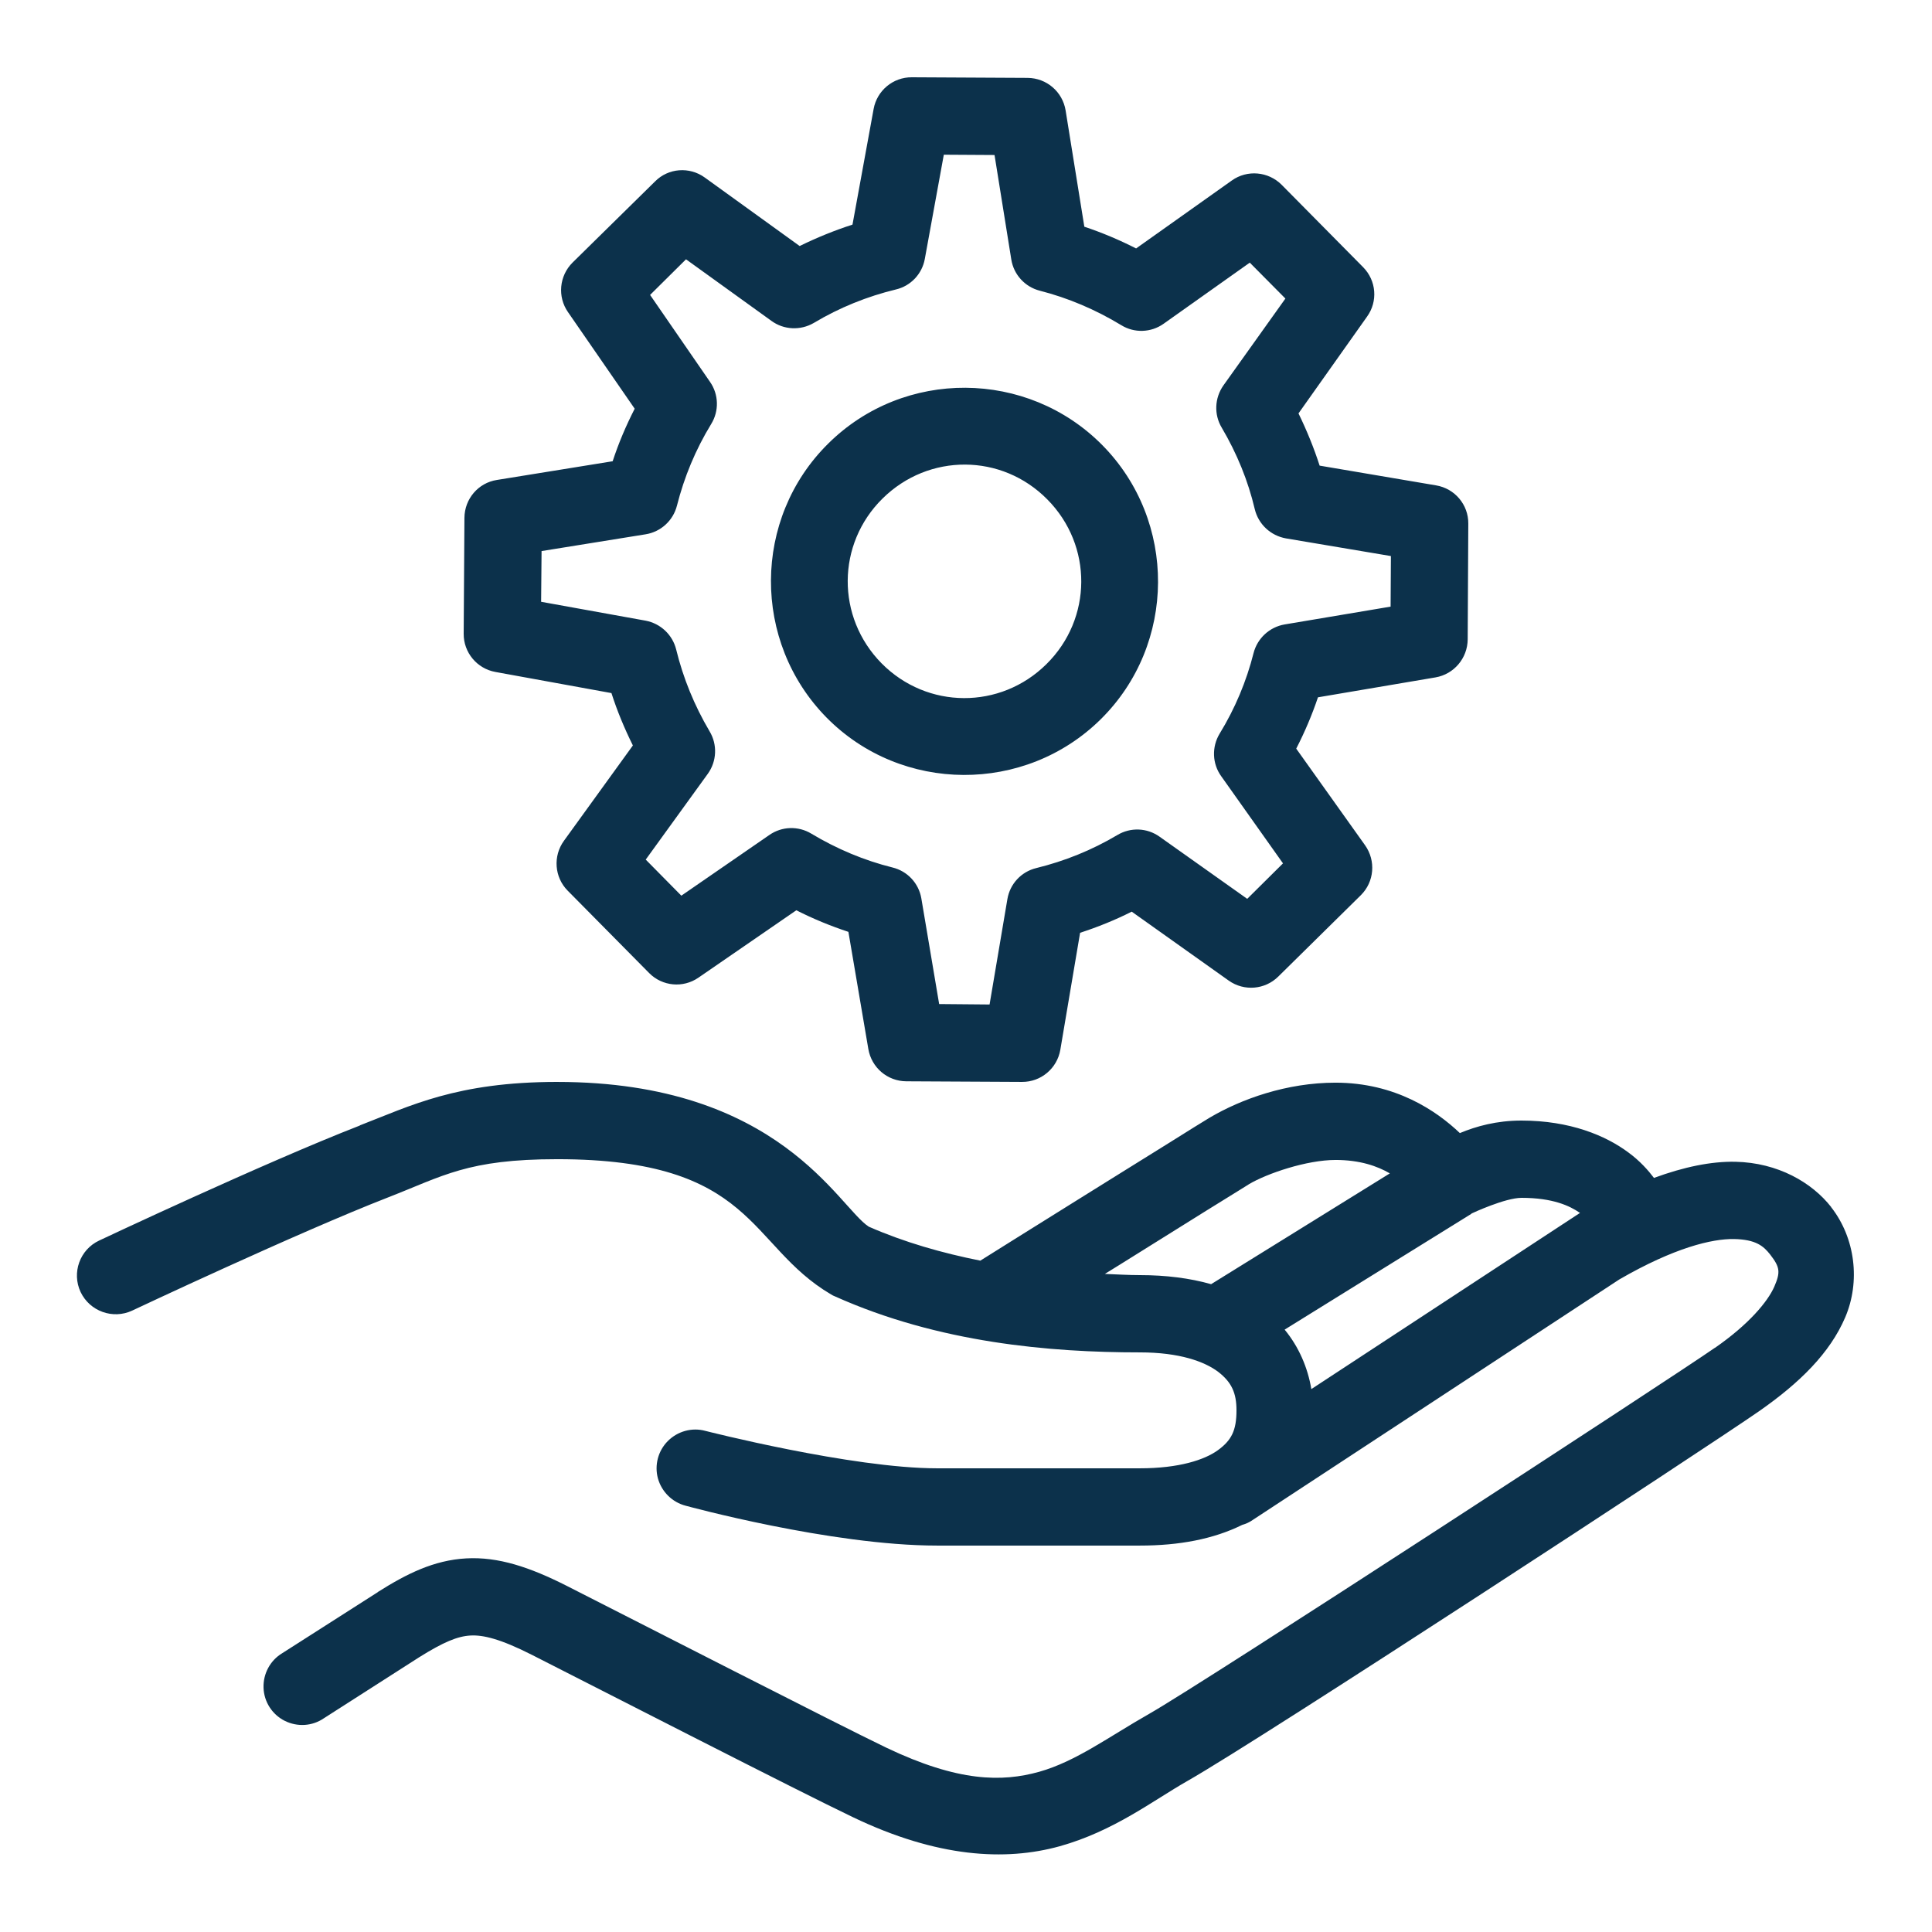
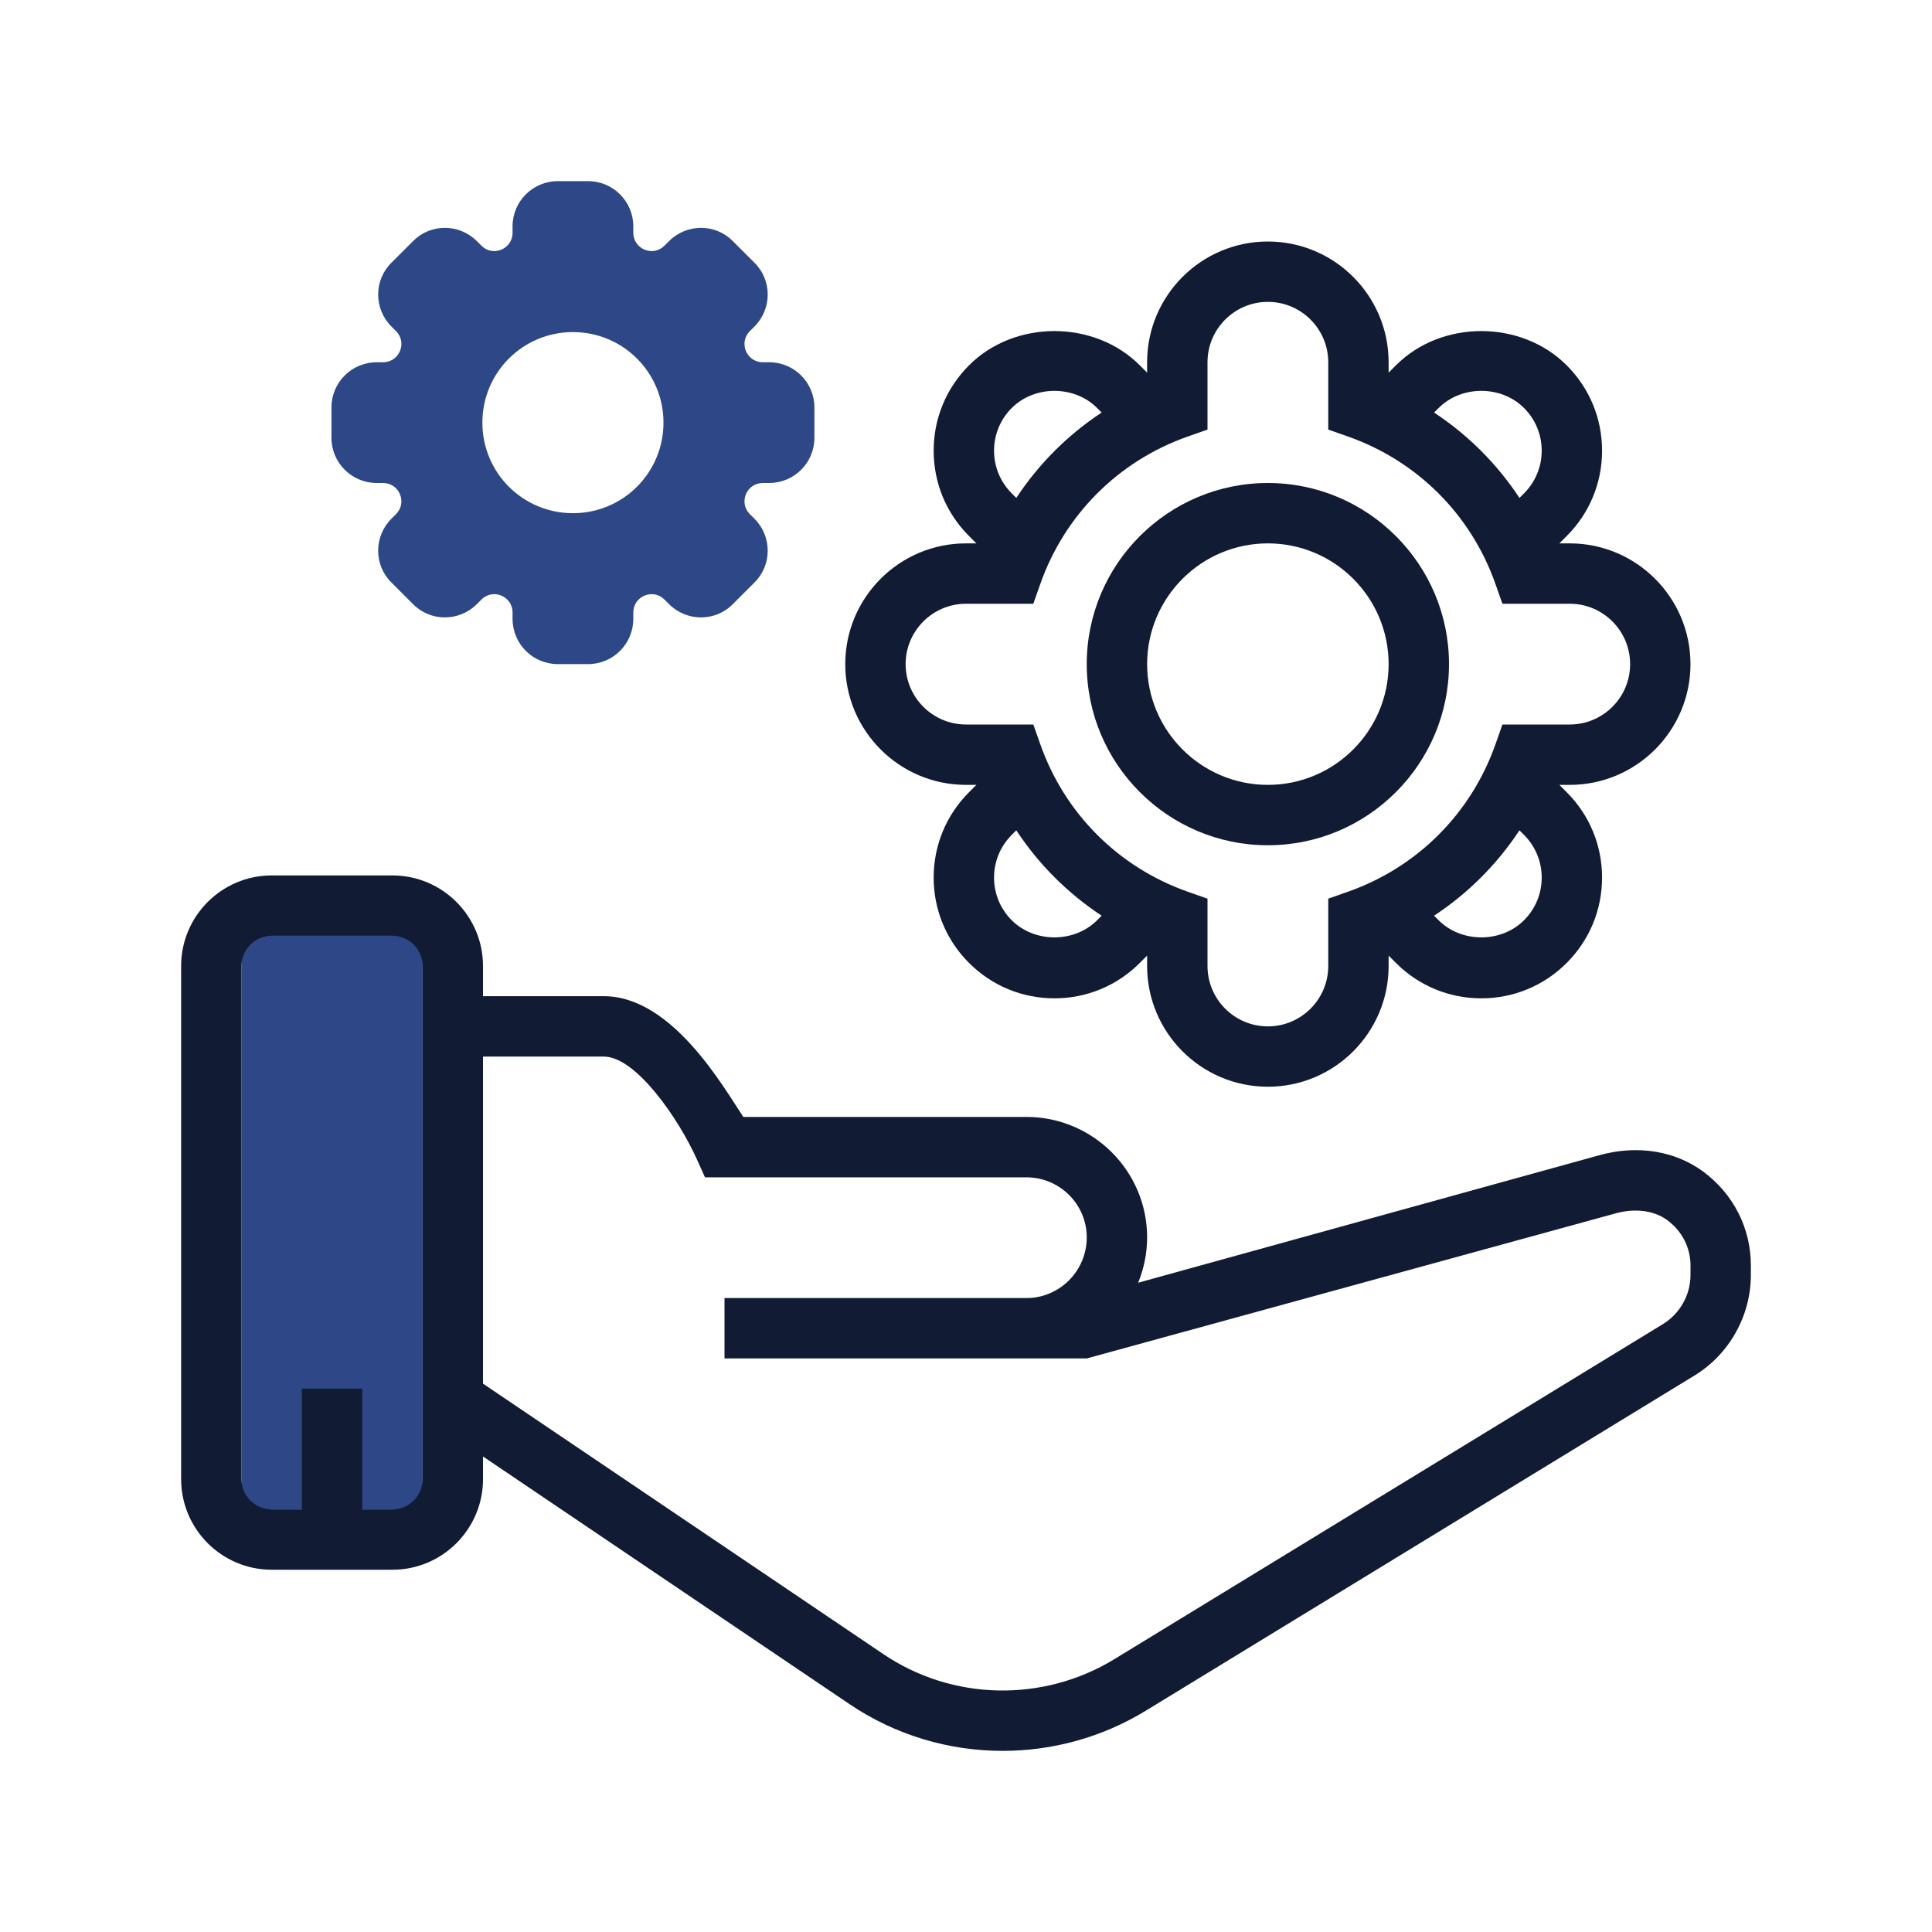
- <svg xmlns="http://www.w3.org/2000/svg" x="0px" y="0px" width="50" height="50" viewBox="0 0 172 172" style=" fill:#000000;">
+ <svg xmlns="http://www.w3.org/2000/svg" x="0px" y="0px" width="64" height="64" viewBox="0 0 172 172" style=" fill:#000000;">
+   <defs>
+     <linearGradient x1="29.562" y1="81.52" x2="29.562" y2="137.965" gradientUnits="userSpaceOnUse" id="color-1_SZIOLhqepltk_gr1">
+       <stop offset="0" stop-color="#2d4787" />
+       <stop offset="1" stop-color="#2d4787" />
+     </linearGradient>
+     <linearGradient x1="112.875" y1="22.701" x2="112.875" y2="156.845" gradientUnits="userSpaceOnUse" id="color-2_SZIOLhqepltk_gr2">
+       <stop offset="0" stop-color="#111b33" />
+       <stop offset="1" stop-color="#111b33" />
+     </linearGradient>
+     <linearGradient x1="86" y1="22.701" x2="86" y2="156.845" gradientUnits="userSpaceOnUse" id="color-3_SZIOLhqepltk_gr3">
+       <stop offset="0" stop-color="#111b33" />
+       <stop offset="1" stop-color="#111b33" />
+     </linearGradient>
+     <linearGradient x1="112.875" y1="22.701" x2="112.875" y2="156.845" gradientUnits="userSpaceOnUse" id="color-4_SZIOLhqepltk_gr4">
+       <stop offset="0" stop-color="#111b33" />
+       <stop offset="1" stop-color="#111b33" />
+     </linearGradient>
+     <linearGradient x1="51.006" y1="15.453" x2="51.006" y2="61.159" gradientUnits="userSpaceOnUse" id="color-5_SZIOLhqepltk_gr5">
+       <stop offset="0" stop-color="#2d4787" />
+       <stop offset="1" stop-color="#2d4787" />
+     </linearGradient>
+   </defs>
  <g fill="none" fill-rule="nonzero" stroke="none" stroke-width="1" stroke-linecap="butt" stroke-linejoin="miter" stroke-miterlimit="10" stroke-dasharray="" stroke-dashoffset="0" font-family="none" font-weight="none" font-size="none" text-anchor="none" style="mix-blend-mode: normal">
    <path d="M0,172v-172h172v172z" fill="none" />
-     <g fill="#0c314b">
-       <path d="M81.176,6.88c-1.666,-0.013 -3.104,1.183 -3.4,2.822l-1.881,10.293c-1.613,0.524 -3.171,1.156 -4.703,1.908l-8.452,-6.101c-1.357,-0.981 -3.238,-0.847 -4.421,0.349l-7.35,7.229c-1.183,1.183 -1.357,3.037 -0.403,4.407l5.939,8.6c-0.779,1.518 -1.438,3.077 -1.962,4.676l-10.307,1.666c-1.653,0.255 -2.876,1.68 -2.889,3.373l-0.067,10.32c-0.013,1.666 1.183,3.104 2.822,3.4l10.333,1.881c0.511,1.599 1.156,3.144 1.908,4.663l-6.141,8.492c-0.981,1.357 -0.847,3.238 0.336,4.434l7.256,7.337c1.169,1.183 3.023,1.357 4.394,0.403l8.707,-5.993c1.505,0.766 3.05,1.397 4.636,1.922l1.774,10.428c0.282,1.653 1.693,2.862 3.373,2.876l10.307,0.054c1.693,0.013 3.131,-1.209 3.413,-2.862l1.76,-10.414c1.572,-0.511 3.104,-1.129 4.596,-1.881l8.64,6.141c1.371,0.968 3.225,0.806 4.407,-0.363l7.35,-7.243c1.196,-1.183 1.357,-3.064 0.376,-4.448l-6.128,-8.6c0.766,-1.492 1.411,-3.01 1.935,-4.569l10.468,-1.774c1.639,-0.282 2.849,-1.707 2.862,-3.386l0.054,-10.307c0.013,-1.68 -1.196,-3.118 -2.862,-3.4l-10.374,-1.76c-0.511,-1.586 -1.142,-3.131 -1.881,-4.649l6.101,-8.613c0.981,-1.357 0.833,-3.212 -0.349,-4.407l-7.256,-7.337c-1.183,-1.183 -3.064,-1.357 -4.434,-0.376l-8.519,6.047c-1.505,-0.766 -3.037,-1.411 -4.609,-1.935l-1.666,-10.347c-0.269,-1.666 -1.693,-2.889 -3.386,-2.902zM84.025,13.773l4.515,0.027l1.492,9.299c0.215,1.357 1.223,2.446 2.54,2.782c2.526,0.645 4.958,1.68 7.243,3.064c1.169,0.726 2.661,0.672 3.776,-0.121l7.673,-5.442l3.171,3.198l-5.523,7.74c-0.779,1.115 -0.847,2.58 -0.148,3.749c1.357,2.298 2.352,4.743 2.943,7.256c0.323,1.344 1.411,2.365 2.782,2.607l9.339,1.572l-0.027,4.502l-9.433,1.586c-1.344,0.228 -2.432,1.236 -2.768,2.553c-0.632,2.499 -1.639,4.918 -3.023,7.176c-0.712,1.183 -0.658,2.674 0.148,3.789l5.496,7.753l-3.185,3.158l-7.807,-5.536c-1.115,-0.793 -2.58,-0.847 -3.749,-0.148c-2.284,1.357 -4.703,2.325 -7.216,2.943c-1.344,0.323 -2.352,1.411 -2.58,2.768l-1.586,9.379l-4.488,-0.04l-1.586,-9.406c-0.228,-1.344 -1.236,-2.432 -2.58,-2.755c-2.486,-0.618 -4.932,-1.639 -7.216,-3.01c-1.156,-0.699 -2.62,-0.658 -3.736,0.121l-7.834,5.402l-3.171,-3.212l5.523,-7.633c0.806,-1.115 0.873,-2.607 0.161,-3.789c-1.357,-2.298 -2.352,-4.743 -2.97,-7.27c-0.323,-1.317 -1.384,-2.325 -2.728,-2.58l-9.299,-1.68l0.04,-4.515l9.258,-1.492c1.357,-0.215 2.459,-1.223 2.795,-2.553c0.645,-2.54 1.653,-4.985 3.05,-7.27c0.712,-1.156 0.672,-2.634 -0.107,-3.749l-5.335,-7.74l3.198,-3.171l7.606,5.482c1.102,0.806 2.58,0.873 3.763,0.188c2.311,-1.384 4.77,-2.365 7.31,-2.983c1.33,-0.309 2.338,-1.384 2.58,-2.714zM85.96,34.521c-4.421,-0.027 -8.855,1.626 -12.228,4.972c-6.746,6.665 -6.799,17.643 -0.134,24.402c6.665,6.746 17.657,6.799 24.402,0.134c6.746,-6.665 6.799,-17.657 0.134,-24.402c-3.333,-3.373 -7.753,-5.079 -12.174,-5.106zM85.933,41.361c2.647,0.013 5.281,1.048 7.31,3.104c4.058,4.098 4.018,10.616 -0.081,14.66c-4.098,4.058 -10.616,4.031 -14.674,-0.067c-4.058,-4.112 -4.018,-10.629 0.081,-14.674c2.056,-2.029 4.703,-3.037 7.364,-3.023zM49.611,96.32c-8.976,0 -13.115,2.15 -17.576,3.87c0,0.013 0,0.013 0,0.013c-8.56,3.333 -23.207,10.239 -23.207,10.239c-1.72,0.806 -2.459,2.862 -1.653,4.582c0.82,1.72 2.876,2.459 4.596,1.653c0,0 14.741,-6.947 22.75,-10.065c4.945,-1.922 7.095,-3.413 15.09,-3.413c17.643,0 16.931,7.659 24.376,12.04c0.107,0.067 0.228,0.134 0.349,0.175c9.232,4.139 19.148,4.985 27.144,4.985c3.534,0 5.765,0.82 6.974,1.733c1.196,0.927 1.626,1.881 1.626,3.427c0,1.814 -0.457,2.674 -1.653,3.547c-1.183,0.86 -3.467,1.613 -6.947,1.613h-18.06c-7.579,0 -20.627,-3.333 -20.627,-3.333c-1.183,-0.323 -2.459,0.027 -3.333,0.9c-0.873,0.873 -1.209,2.15 -0.887,3.333c0.336,1.196 1.277,2.123 2.473,2.432c0,0 12.94,3.547 22.373,3.547h18.06c3.507,0 6.558,-0.578 9.111,-1.841c0.336,-0.094 0.658,-0.242 0.941,-0.443l32.626,-21.406c4.905,-2.835 8.251,-3.628 10.213,-3.601c1.962,0.04 2.634,0.632 3.225,1.384c0.873,1.129 0.927,1.559 0.363,2.862c-0.578,1.317 -2.257,3.346 -5.281,5.442c0,0 0,0 -0.013,0c-3.736,2.607 -45.513,29.831 -50.337,32.572c-3.642,2.069 -6.531,4.246 -9.823,5.173c-3.292,0.914 -7.176,0.914 -13.599,-2.15c-4.287,-2.056 -22.535,-11.408 -28.447,-14.405c-3.292,-1.666 -6.101,-2.607 -8.963,-2.446c-2.876,0.161 -5.308,1.384 -7.821,2.97c-0.013,0 -0.027,0.013 -0.027,0.027l-8.519,5.442c-1.075,0.645 -1.707,1.827 -1.666,3.077c0.04,1.25 0.766,2.378 1.881,2.943c1.129,0.564 2.459,0.484 3.494,-0.228l8.479,-5.429c2.19,-1.371 3.427,-1.868 4.555,-1.935c1.129,-0.067 2.674,0.296 5.482,1.72c5.859,2.97 23.825,12.188 28.595,14.459c7.485,3.588 13.545,3.924 18.396,2.58c4.851,-1.357 8.304,-4.072 11.382,-5.818c6.638,-3.776 46.077,-29.576 50.874,-32.908c3.642,-2.54 6.316,-5.187 7.673,-8.358c1.357,-3.171 0.914,-7.041 -1.25,-9.809c0,0 0,0 0,-0.013c-1.707,-2.177 -4.73,-3.951 -8.533,-4.031c-2.163,-0.04 -4.569,0.457 -7.243,1.438c-0.497,-0.658 -1.25,-1.518 -2.284,-2.271c-2.002,-1.492 -5.187,-2.835 -9.514,-2.835c-2.217,0 -4.031,0.511 -5.482,1.115c-2.069,-1.975 -5.738,-4.488 -11.072,-4.488c-4.327,0 -8.385,1.451 -11.207,3.118c-0.524,0.309 -1.787,1.102 -3.937,2.446c-2.15,1.344 -4.958,3.077 -7.727,4.811c-4.421,2.755 -7.162,4.475 -8.748,5.469c-3.373,-0.672 -6.746,-1.626 -9.93,-3.023c-2.714,-1.747 -7.942,-12.887 -27.735,-12.887zM118.895,103.267c2.177,0 3.736,0.551 4.838,1.196l-15.91,9.863c-1.895,-0.537 -4.018,-0.806 -6.343,-0.806c-0.994,0 -2.083,-0.067 -3.118,-0.107c0.645,-0.403 0.645,-0.403 1.303,-0.806c2.768,-1.733 5.563,-3.48 7.727,-4.824c2.15,-1.33 3.91,-2.419 3.789,-2.352c1.626,-0.968 5.16,-2.163 7.713,-2.163zM135.45,106.64c2.795,0 4.3,0.712 5.214,1.344c-0.054,0.027 -0.094,0.054 -0.148,0.094l-23.771,15.588c-0.323,-1.922 -1.115,-3.763 -2.378,-5.294l16.622,-10.307l0.013,-0.027c0.134,-0.067 3.01,-1.397 4.448,-1.397z" />
+     <g>
+       <rect x="8" y="31" transform="scale(2.6875,2.6875)" width="6" height="19" fill="url(#color-1_SZIOLhqepltk_gr1)" />
+       <path d="M112.875,75.25c8.893,0 16.125,-7.232 16.125,-16.125c0,-8.893 -7.232,-16.125 -16.125,-16.125c-8.893,0 -16.125,7.232 -16.125,16.125c0,8.893 7.232,16.125 16.125,16.125zM112.875,48.375c5.929,0 10.75,4.821 10.75,10.75c0,5.929 -4.821,10.75 -10.75,10.75c-5.929,0 -10.75,-4.821 -10.75,-10.75c0,-5.929 4.821,-10.75 10.75,-10.75z" fill="url(#color-2_SZIOLhqepltk_gr2)" />
+       <path d="M151.648,104.315c-2.518,-1.862 -5.88,-2.405 -9.232,-1.478l-41.089,11.36c0.505,-1.247 0.798,-2.604 0.798,-4.034c0,-5.915 -4.821,-10.726 -10.75,-10.726h-25.201c-1.79,-2.688 -6.348,-10.75 -12.424,-10.75h-10.75v-2.688c0,-4.445 -3.617,-8.062 -8.062,-8.062h-10.75c-4.445,0 -8.062,3.617 -8.062,8.062v45.688c0,4.445 3.617,8.062 8.062,8.062h10.75c4.445,0 8.062,-3.615 8.062,-8.062v-2.021l32.624,22.043c4.096,2.773 8.863,4.166 13.639,4.166c4.413,0 8.834,-1.188 12.744,-3.577l48.84,-29.834c3.101,-1.889 5.028,-5.324 5.028,-8.957v-0.841c0,-3.308 -1.54,-6.351 -4.227,-8.35zM37.625,131.688c0,1.484 -1.207,2.688 -2.688,2.688h-2.688v-10.75h-5.375v10.75h-2.688c-1.481,0 -2.688,-1.204 -2.688,-2.688v-45.688c0,-1.484 1.207,-2.688 2.688,-2.688h10.75c1.481,0 2.688,1.207 2.688,2.688zM150.5,113.507c0,1.774 -0.941,3.448 -2.454,4.373l-48.84,29.831c-6.356,3.878 -14.429,3.703 -20.57,-0.454l-35.636,-24.075v-29.119h10.75c2.846,0 6.635,5.466 8.299,9.162l0.715,1.588h28.611c2.964,0 5.375,2.4 5.375,5.348c0,2.978 -2.411,5.402 -5.375,5.402h-26.875v5.375h26.875h5.375l47.096,-12.919c1.723,-0.478 3.44,-0.25 4.596,0.615c1.309,0.97 2.059,2.44 2.059,4.031z" fill="url(#color-3_SZIOLhqepltk_gr3)" />
+       <path d="M86,69.875h0.924l-0.653,0.653c-2.032,2.029 -3.15,4.727 -3.15,7.6c0,2.87 1.118,5.569 3.15,7.6c2.032,2.032 4.73,3.15 7.6,3.15c2.873,0 5.571,-1.118 7.6,-3.15l0.653,-0.653v0.924c0,5.929 4.821,10.75 10.75,10.75c5.929,0 10.75,-4.821 10.75,-10.75v-0.924l0.653,0.653c2.029,2.032 4.727,3.15 7.6,3.15c2.87,0 5.569,-1.118 7.6,-3.15c2.032,-2.032 3.15,-4.73 3.15,-7.6c0,-2.873 -1.118,-5.571 -3.15,-7.6l-0.653,-0.653h0.924c5.929,0 10.75,-4.821 10.75,-10.75c0,-5.929 -4.821,-10.75 -10.75,-10.75h-0.924l0.653,-0.653c2.032,-2.029 3.15,-4.727 3.15,-7.6c0,-2.87 -1.118,-5.569 -3.15,-7.6c-4.066,-4.066 -11.145,-4.061 -15.2,0l-0.653,0.653v-0.924c0,-5.929 -4.821,-10.75 -10.75,-10.75c-5.929,0 -10.75,4.821 -10.75,10.75v0.924l-0.653,-0.653c-4.055,-4.061 -11.14,-4.066 -15.2,0c-2.032,2.032 -3.15,4.73 -3.15,7.6c0,2.873 1.118,5.571 3.15,7.6l0.653,0.653h-0.924c-5.929,0 -10.75,4.821 -10.75,10.75c0,5.929 4.821,10.75 10.75,10.75zM97.672,81.928c-2.032,2.032 -5.569,2.032 -7.6,0c-1.016,-1.016 -1.575,-2.365 -1.575,-3.8c0,-1.435 0.559,-2.784 1.575,-3.8l0.406,-0.406c1.994,3.026 4.574,5.606 7.6,7.6zM135.678,81.928c-2.032,2.032 -5.569,2.032 -7.6,0l-0.406,-0.406c3.026,-1.994 5.606,-4.574 7.6,-7.6l0.406,0.406c1.016,1.016 1.575,2.365 1.575,3.8c0,1.435 -0.559,2.784 -1.575,3.8zM128.078,36.322c2.032,-2.032 5.569,-2.032 7.6,0c1.016,1.016 1.575,2.365 1.575,3.8c0,1.435 -0.559,2.784 -1.575,3.8l-0.406,0.406c-1.994,-3.026 -4.574,-5.606 -7.6,-7.6zM90.072,36.322c2.032,-2.032 5.569,-2.032 7.6,0l0.406,0.406c-3.026,1.994 -5.606,4.574 -7.6,7.6l-0.406,-0.406c-1.016,-1.016 -1.575,-2.365 -1.575,-3.8c0,-1.435 0.559,-2.784 1.575,-3.8zM86,53.75h5.993l0.632,-1.793c2.174,-6.138 6.942,-10.909 13.08,-13.08l1.795,-0.634v-5.993c0,-2.964 2.411,-5.375 5.375,-5.375c2.964,0 5.375,2.411 5.375,5.375v5.993l1.793,0.632c6.138,2.174 10.909,6.942 13.08,13.08l0.634,1.795h5.993c2.964,0 5.375,2.411 5.375,5.375c0,2.964 -2.411,5.375 -5.375,5.375h-5.993l-0.632,1.793c-2.174,6.138 -6.942,10.909 -13.08,13.08l-1.795,0.634v5.993c0,2.964 -2.411,5.375 -5.375,5.375c-2.964,0 -5.375,-2.411 -5.375,-5.375v-5.993l-1.793,-0.632c-6.138,-2.174 -10.909,-6.942 -13.08,-13.08l-0.634,-1.795h-5.993c-2.964,0 -5.375,-2.411 -5.375,-5.375c0,-2.964 2.411,-5.375 5.375,-5.375z" fill="url(#color-4_SZIOLhqepltk_gr4)" />
+       <path d="M68.475,32.25h-0.564c-1.451,0 -2.177,-1.747 -1.156,-2.768l0.403,-0.403c1.586,-1.586 1.586,-4.139 0,-5.697l-1.908,-1.908c-1.559,-1.586 -4.112,-1.586 -5.697,0l-0.403,0.403c-1.021,1.021 -2.768,0.296 -2.768,-1.156v-0.564c0,-2.231 -1.801,-4.031 -4.031,-4.031h-2.688c-2.231,0 -4.031,1.801 -4.031,4.031v0.564c0,1.451 -1.747,2.177 -2.768,1.156l-0.403,-0.403c-1.586,-1.586 -4.139,-1.586 -5.697,0l-1.908,1.908c-1.586,1.559 -1.586,4.112 0,5.697l0.403,0.403c1.021,1.021 0.296,2.768 -1.156,2.768h-0.564c-2.231,0 -4.031,1.801 -4.031,4.031v2.688c0,2.231 1.801,4.031 4.031,4.031h0.564c1.451,0 2.177,1.747 1.156,2.768l-0.403,0.403c-1.586,1.586 -1.586,4.139 0,5.697l1.908,1.908c1.559,1.586 4.112,1.586 5.697,0l0.403,-0.403c1.021,-1.021 2.768,-0.296 2.768,1.156v0.564c0,2.231 1.801,4.031 4.031,4.031h2.688c2.231,0 4.031,-1.801 4.031,-4.031v-0.564c0,-1.451 1.747,-2.177 2.768,-1.156l0.403,0.403c1.586,1.586 4.139,1.586 5.697,0l1.908,-1.908c1.586,-1.559 1.586,-4.112 0,-5.697l-0.403,-0.403c-1.021,-1.021 -0.296,-2.768 1.156,-2.768h0.564c2.231,0 4.031,-1.801 4.031,-4.031v-2.688c0,-2.231 -1.801,-4.031 -4.031,-4.031zM51.006,45.688c-4.461,0 -8.062,-3.601 -8.062,-8.062c0,-4.461 3.601,-8.062 8.062,-8.062c4.461,0 8.062,3.601 8.062,8.062c0,4.461 -3.601,8.062 -8.062,8.062z" fill="url(#color-5_SZIOLhqepltk_gr5)" />
    </g>
  </g>
</svg>
